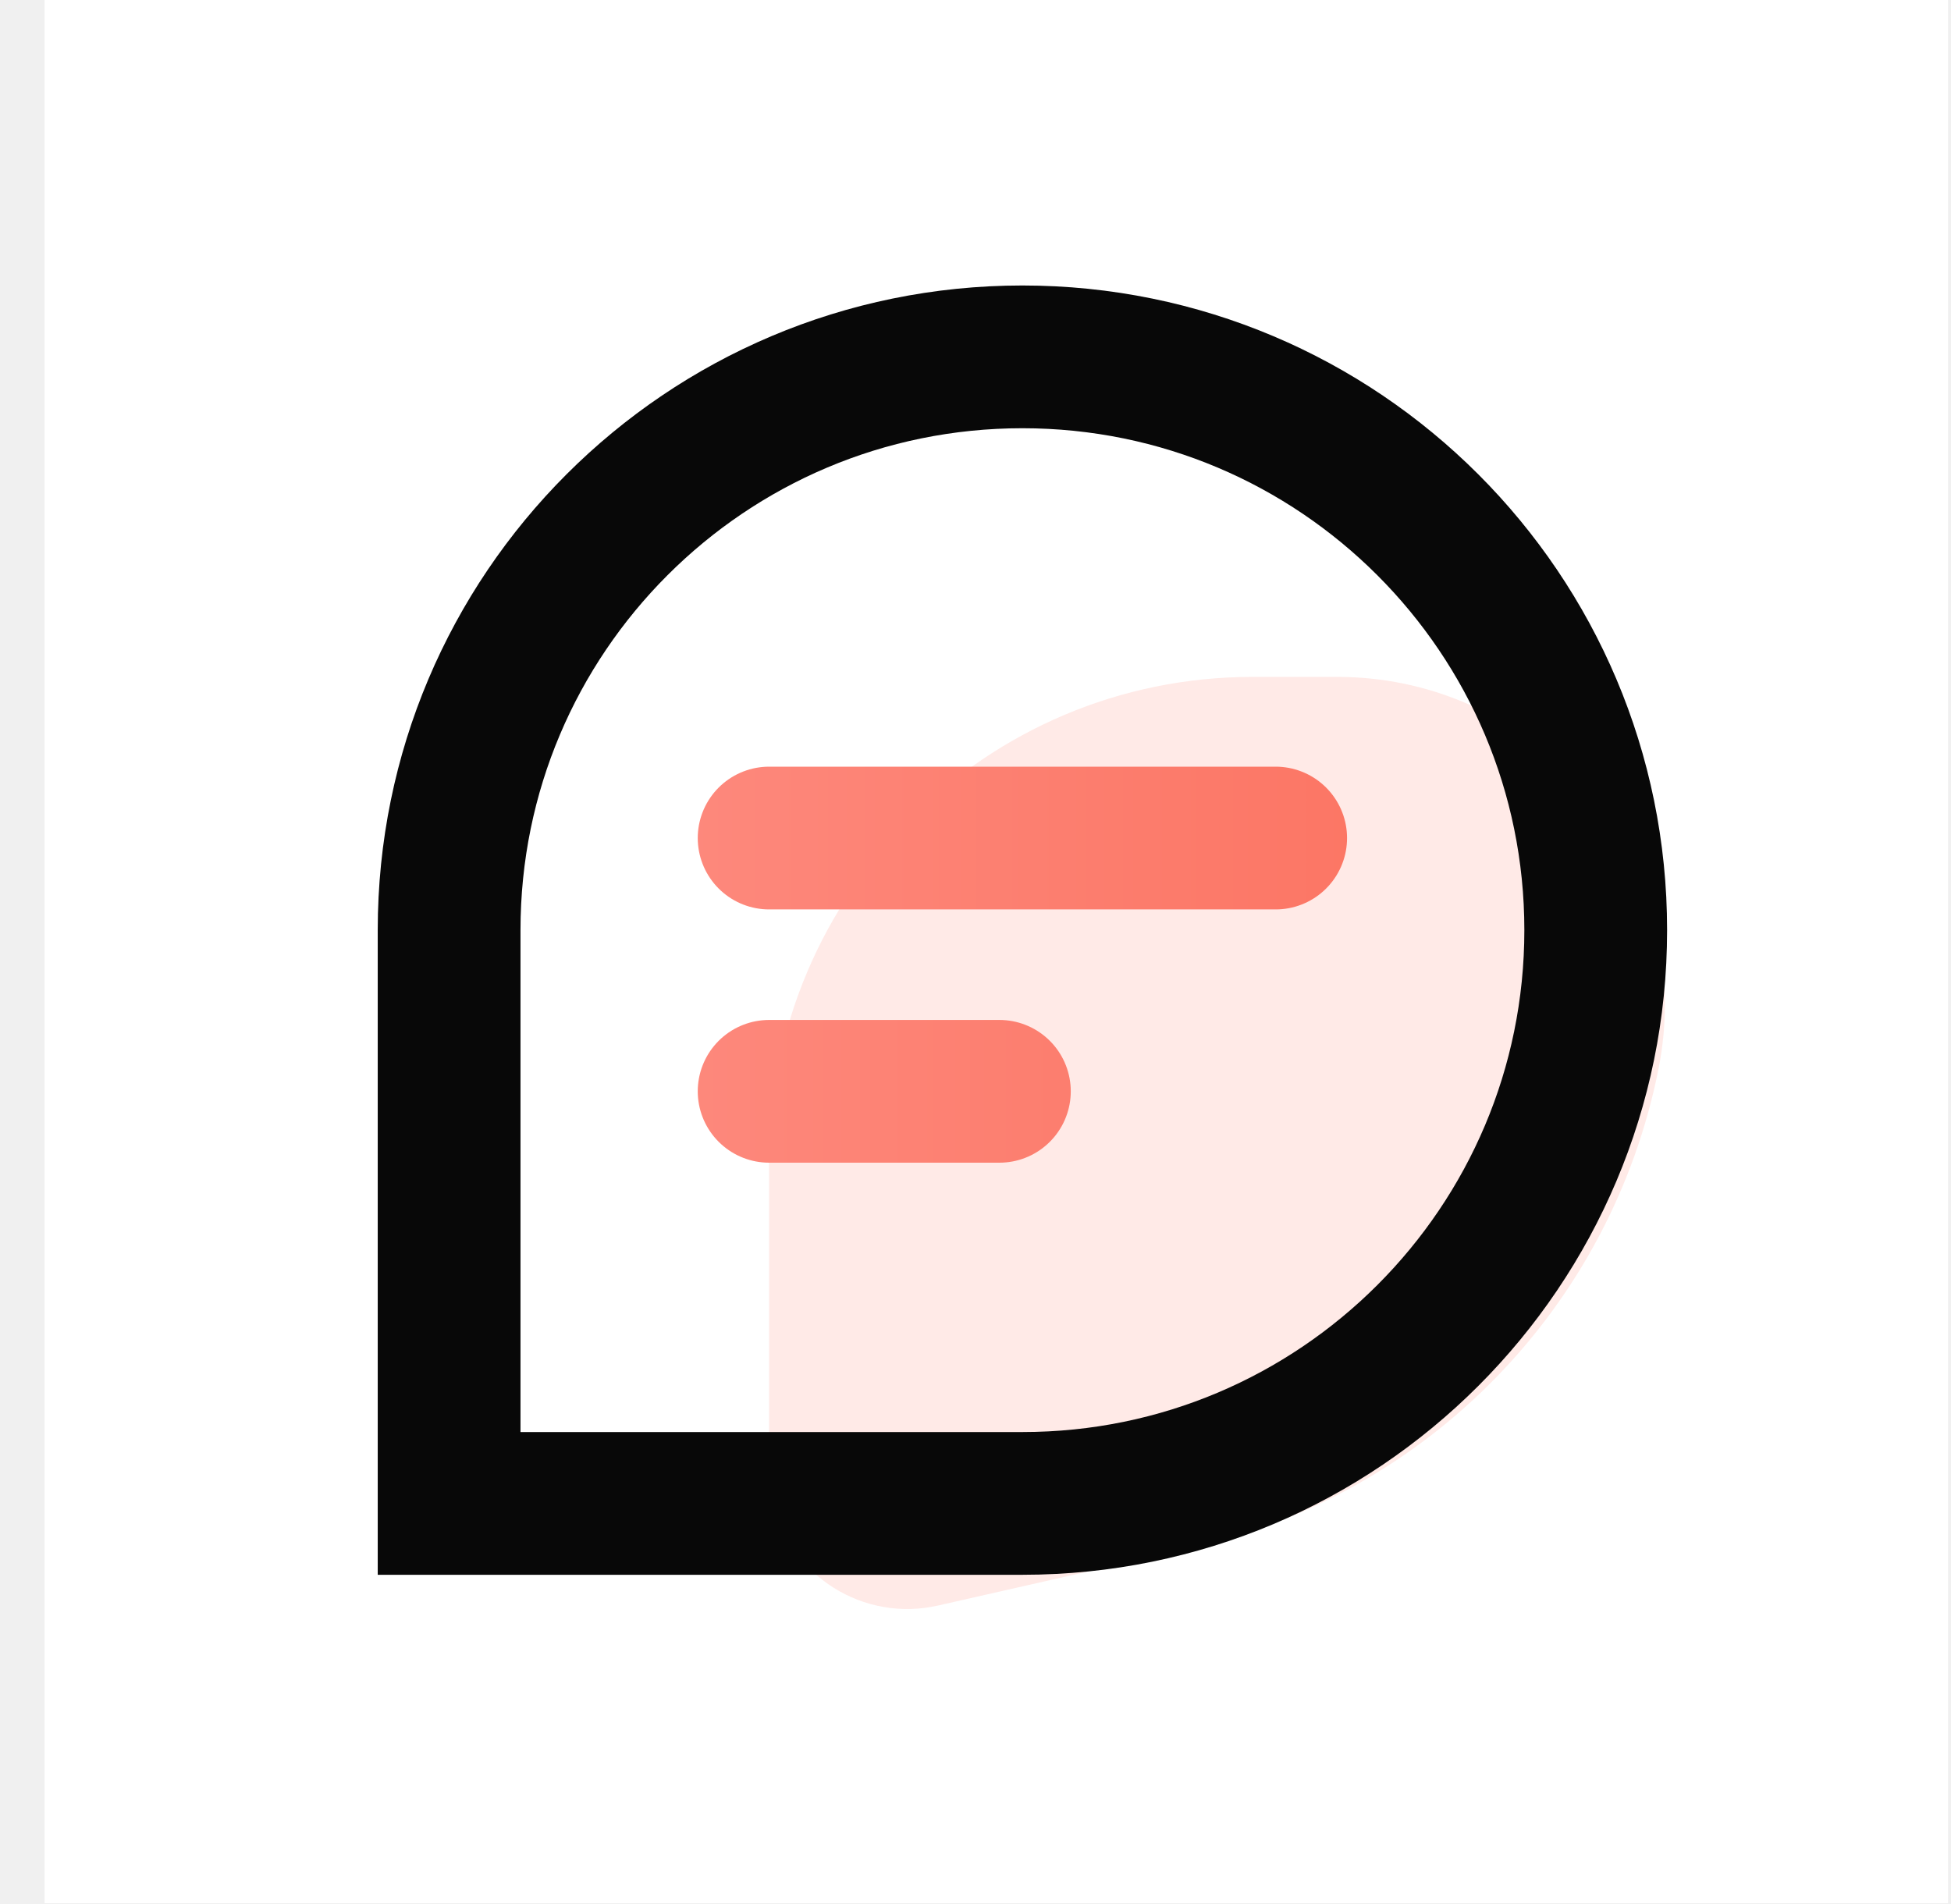
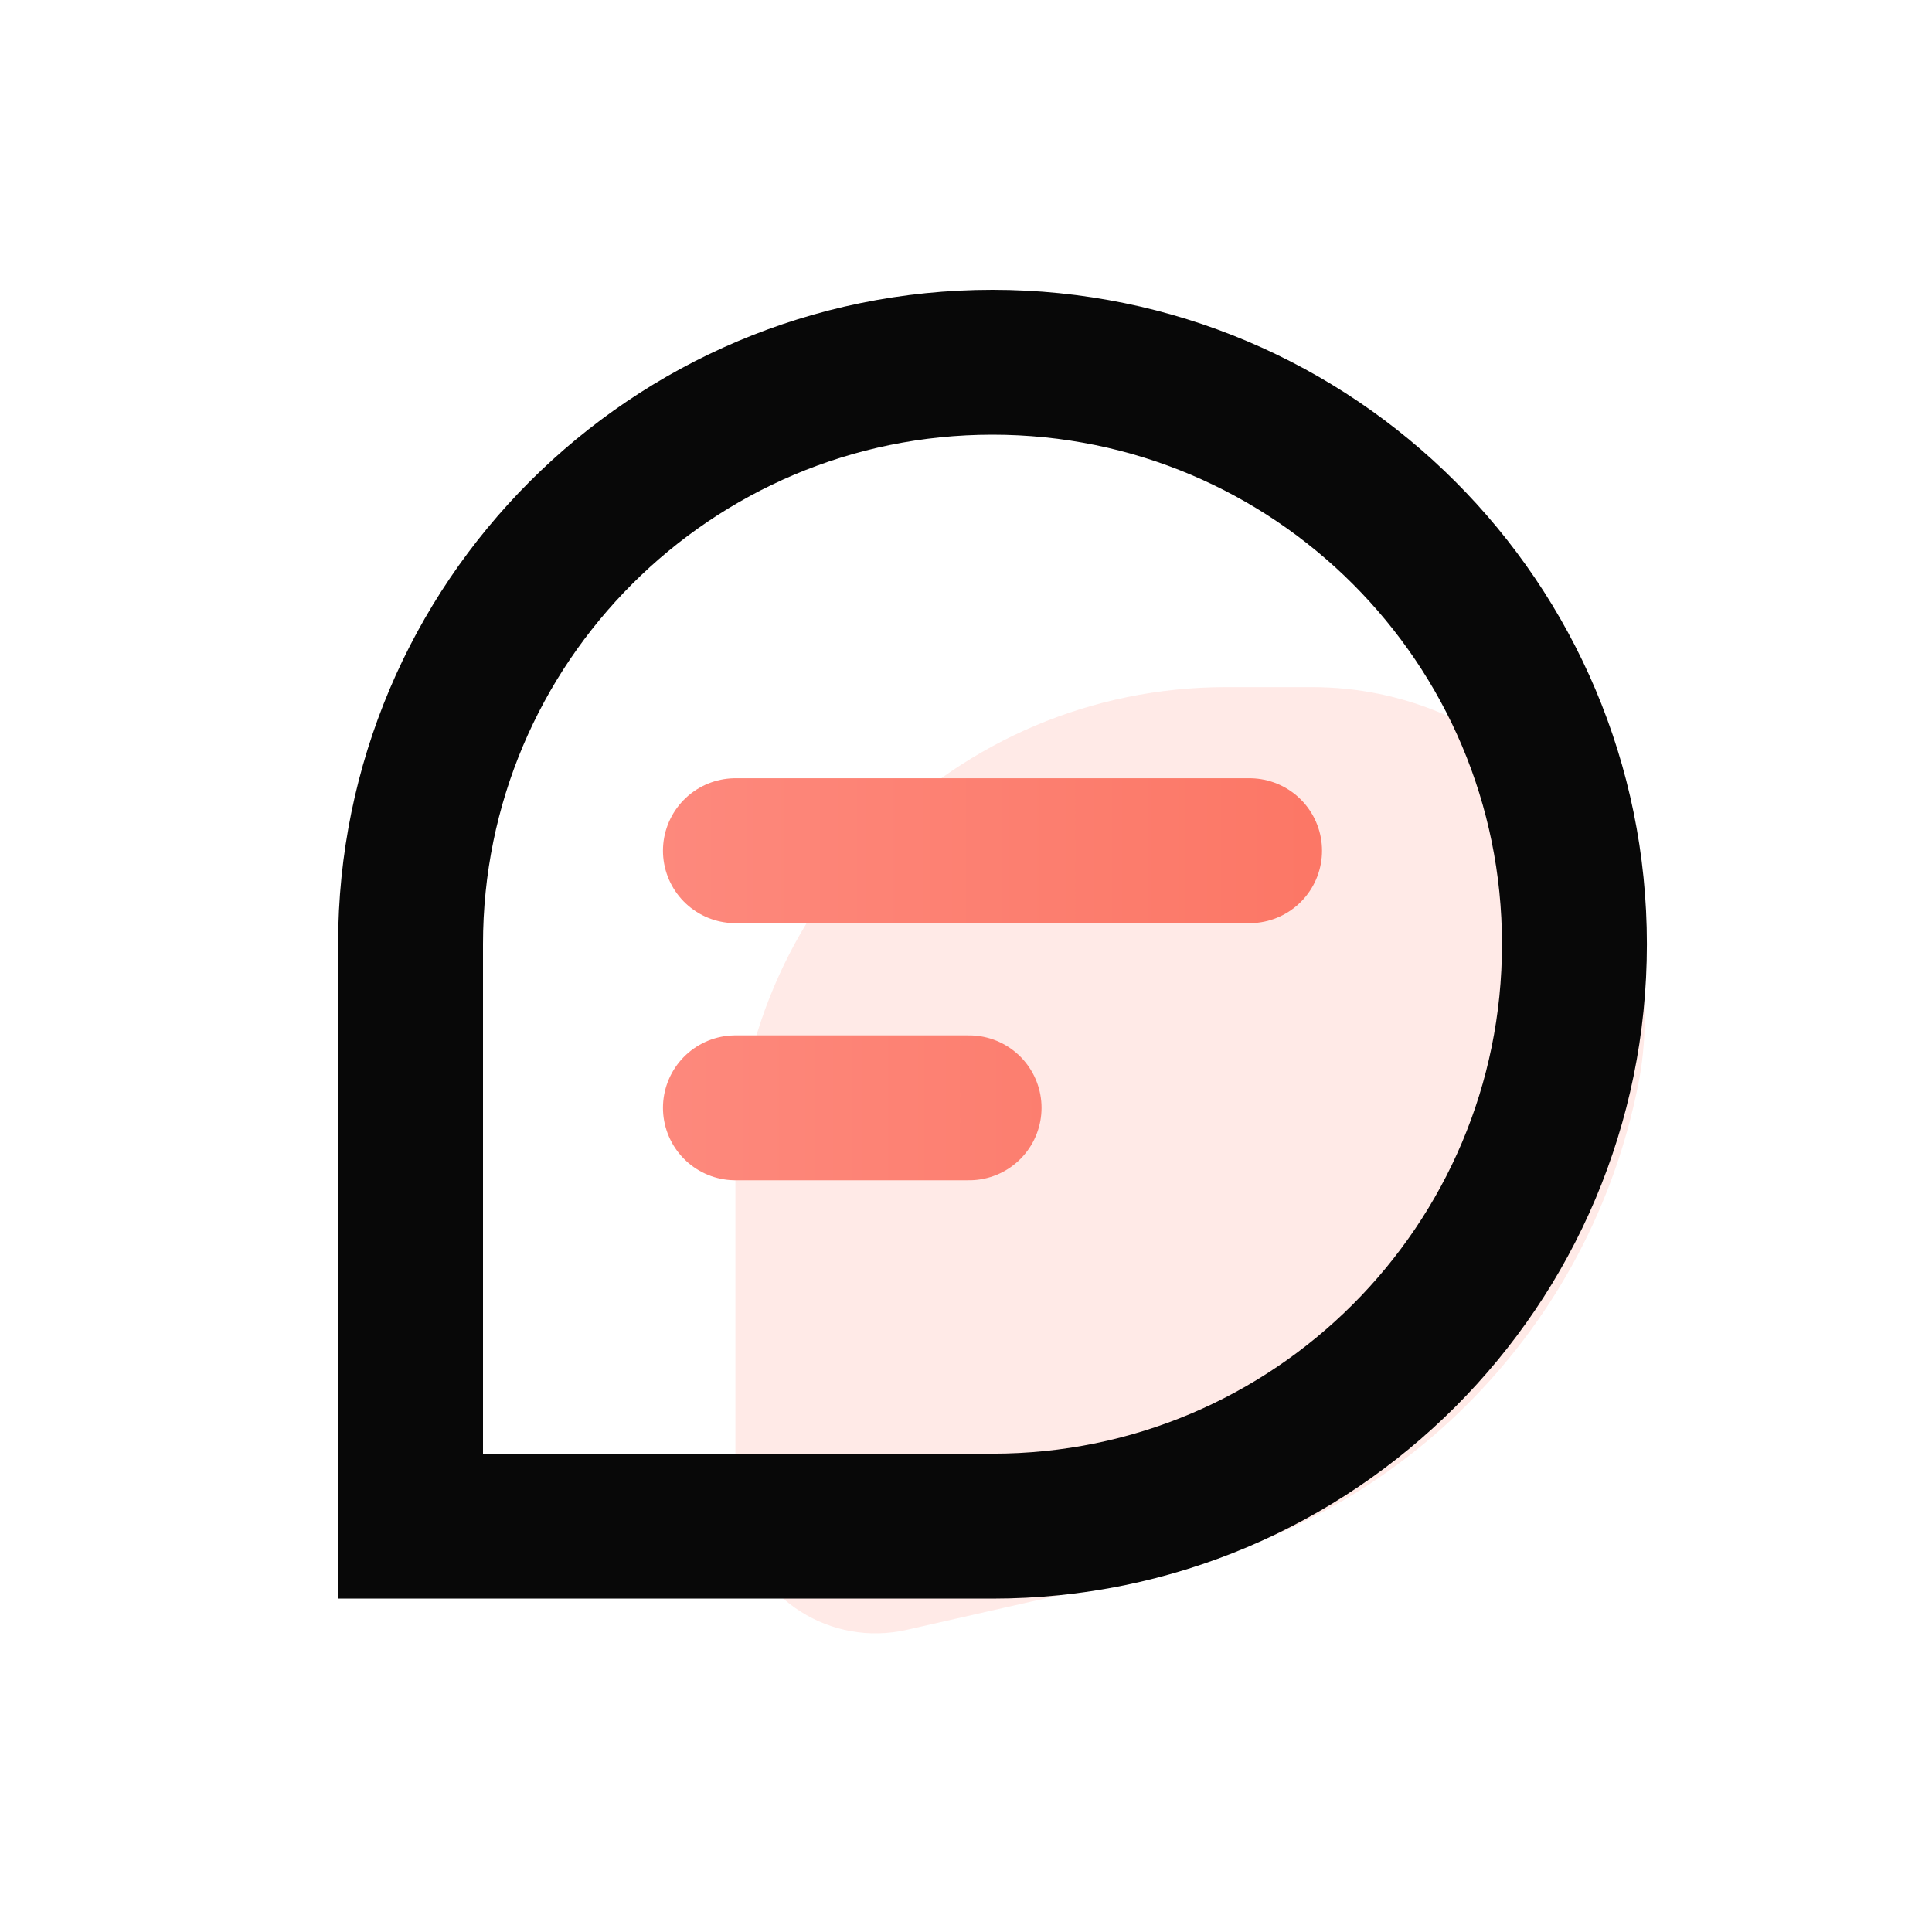
- <svg xmlns="http://www.w3.org/2000/svg" width="41" height="40" viewBox="0 0 41 40" fill="none">
-   <rect width="40" height="40" transform="translate(0.9375)" fill="white" />
-   <path fill-rule="evenodd" clip-rule="evenodd" d="M26.325 14.226H28.1C31.904 14.226 34.987 17.309 34.987 21.113C34.987 21.562 34.943 22.011 34.856 22.452C33.864 27.454 30.021 31.404 25.048 32.533L19.709 33.744C18.145 34.099 16.59 33.119 16.235 31.555C16.187 31.344 16.163 31.129 16.163 30.913V24.387C16.163 18.775 20.713 14.226 26.325 14.226Z" fill="#FA6650" fill-opacity="0.14" />
-   <path d="M21.486 7.5C24.813 7.5 27.823 8.847 30.005 11.029C32.187 13.211 33.534 16.221 33.534 19.548C33.534 22.876 32.187 25.886 30.005 28.068C27.823 30.25 24.813 31.597 21.486 31.597H9.438V19.548C9.438 16.221 10.784 13.211 12.966 11.029C15.148 8.847 18.158 7.5 21.486 7.5Z" stroke="#080808" stroke-width="3" />
-   <path d="M16.163 22.936H21.002" stroke="url(#paint0_linear_210_390)" stroke-width="3" stroke-linecap="round" />
-   <path d="M16.163 17.613H26.808" stroke="url(#paint1_linear_210_390)" stroke-width="3" stroke-linecap="round" />
+ <svg xmlns="http://www.w3.org/2000/svg" width="40" height="40" viewBox="0 0 40 40" fill="none">
+   <rect width="40" height="40" fill="white" />
+   <path fill-rule="evenodd" clip-rule="evenodd" d="M25.387 14.226H27.163C30.966 14.226 34.05 17.309 34.05 21.113C34.05 21.562 34.006 22.011 33.918 22.452C32.927 27.454 29.084 31.404 24.11 32.533L18.771 33.744C17.208 34.099 15.652 33.119 15.298 31.555C15.25 31.344 15.226 31.129 15.226 30.913V24.387C15.226 18.775 19.775 14.226 25.387 14.226Z" fill="#FA6650" fill-opacity="0.14" />
+   <path d="M20.548 7.5C23.876 7.5 26.886 8.847 29.068 11.029C31.25 13.211 32.597 16.221 32.597 19.548C32.597 22.876 31.25 25.886 29.068 28.068C26.886 30.25 23.876 31.597 20.548 31.597H8.5V19.548C8.5 16.221 9.847 13.211 12.029 11.029C14.211 8.847 17.221 7.5 20.548 7.5Z" stroke="#080808" stroke-width="3" />
+   <path d="M15.226 22.936H20.064" stroke="url(#paint0_linear_278_369)" stroke-width="3" stroke-linecap="round" />
+   <path d="M15.226 17.613H25.871" stroke="url(#paint1_linear_278_369)" stroke-width="3" stroke-linecap="round" />
  <defs>
-     <linearGradient id="paint0_linear_210_390" x1="-nan" y1="-nan" x2="-nan" y2="-nan" gradientUnits="userSpaceOnUse">
+     <linearGradient id="paint0_linear_278_369" x1="-nan" y1="-nan" x2="-nan" y2="-nan" gradientUnits="userSpaceOnUse">
      <stop stop-color="#FF9B94" />
      <stop offset="0.994" stop-color="#FA6650" />
    </linearGradient>
-     <linearGradient id="paint1_linear_210_390" x1="-nan" y1="-nan" x2="-nan" y2="-nan" gradientUnits="userSpaceOnUse">
+     <linearGradient id="paint1_linear_278_369" x1="-nan" y1="-nan" x2="-nan" y2="-nan" gradientUnits="userSpaceOnUse">
      <stop stop-color="#FF9B94" />
      <stop offset="1" stop-color="#FA6650" />
    </linearGradient>
  </defs>
</svg>
